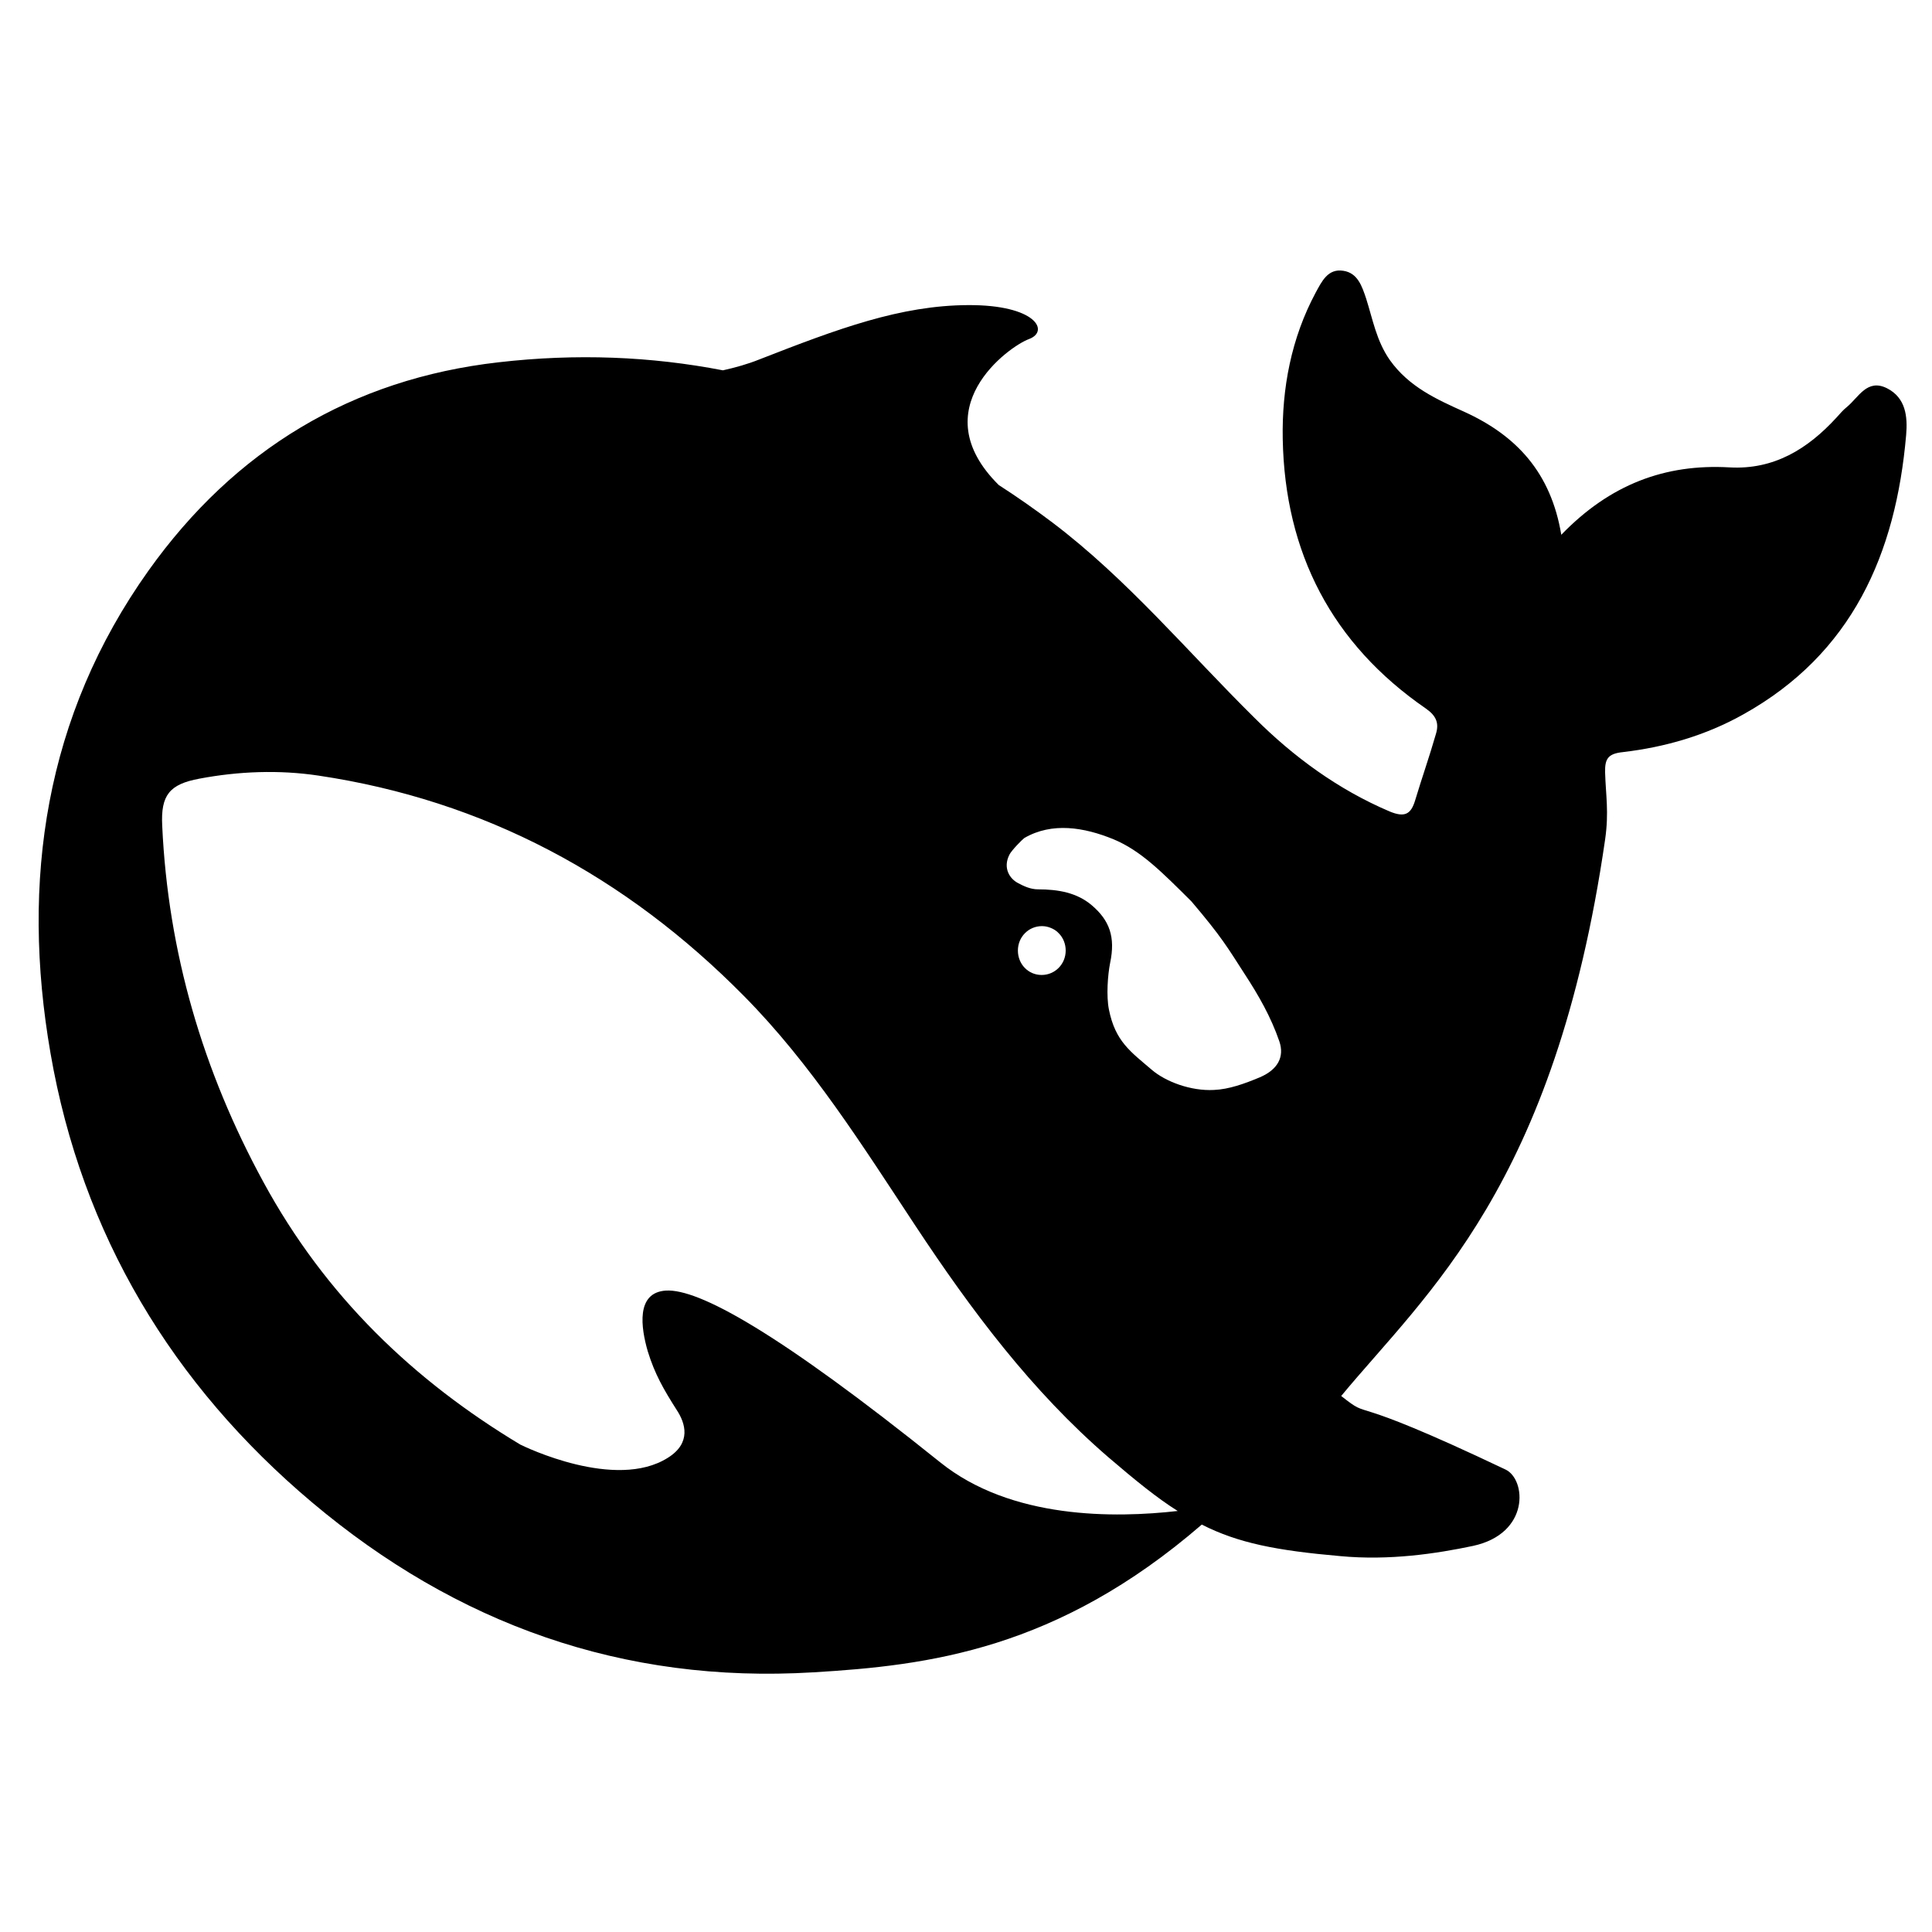
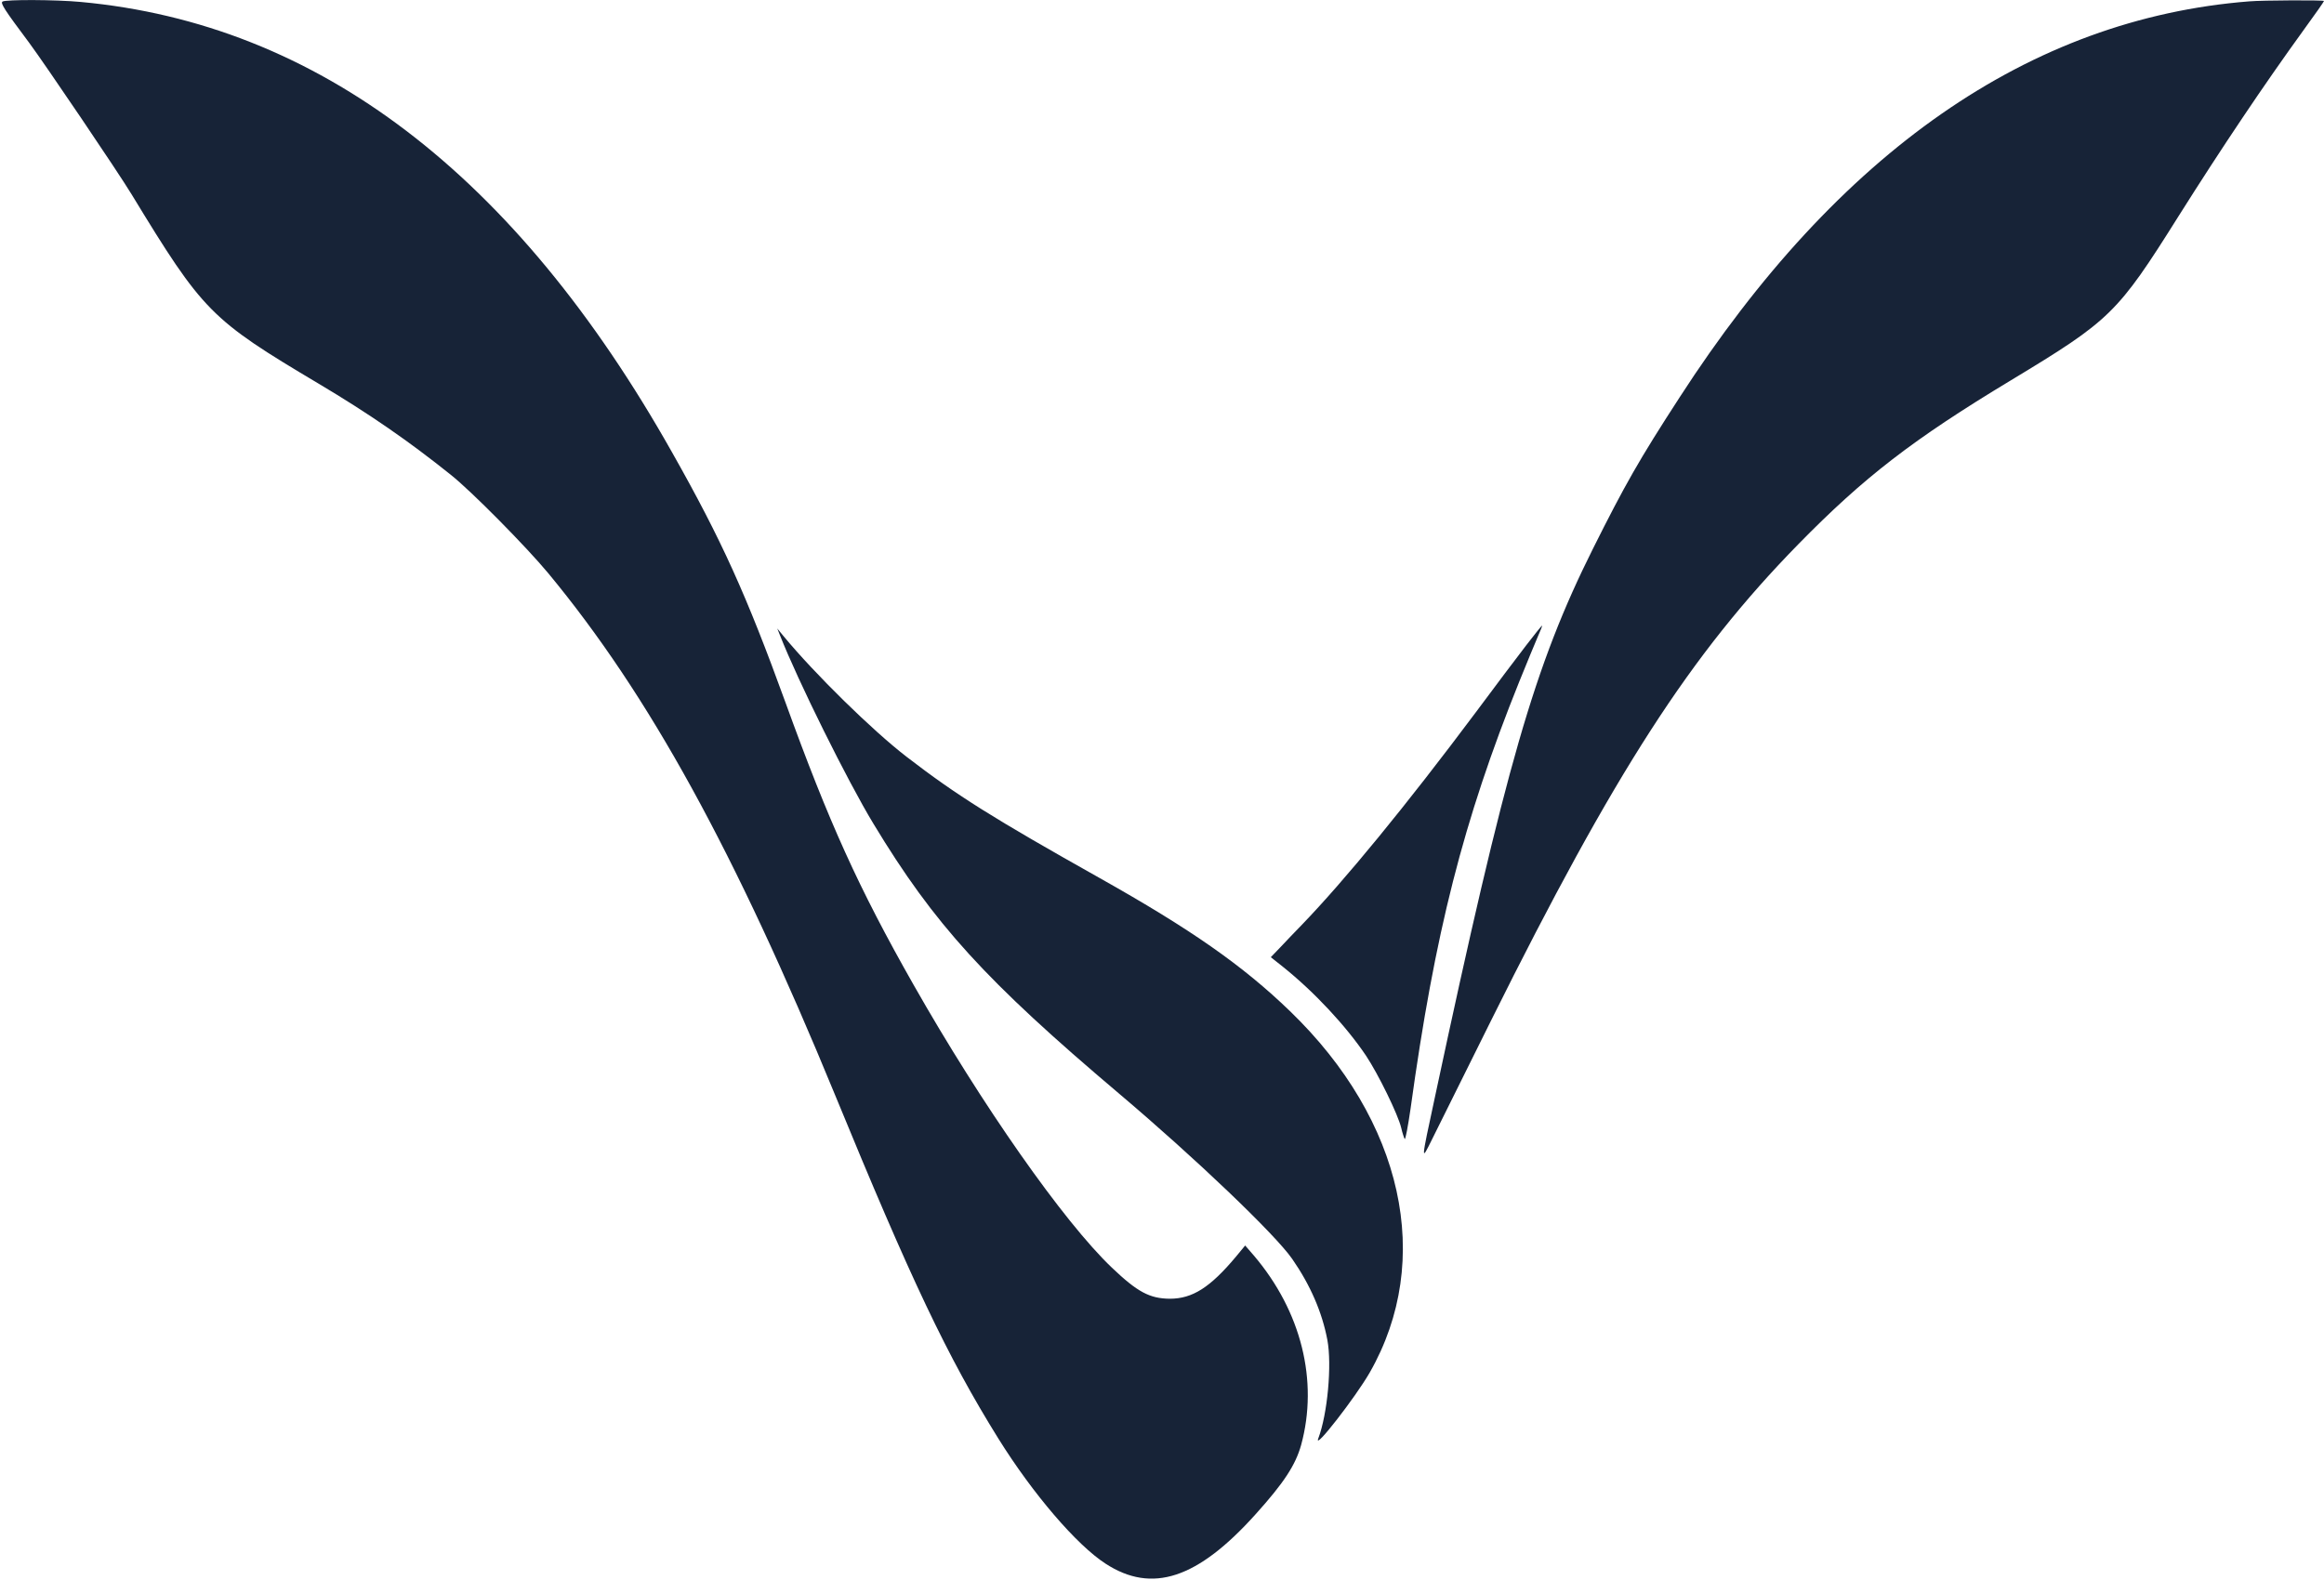
- <svg xmlns="http://www.w3.org/2000/svg" width="50" height="50" viewBox="0 0 50 50" fill="none">
-   <path id="path" d="M48.835 10.048C48.323 9.792 48.102 10.28 47.803 10.528C47.701 10.608 47.614 10.712 47.527 10.808C46.779 11.624 45.905 12.16 44.762 12.096C43.092 12 41.666 12.536 40.406 13.84C40.138 12.232 39.248 11.272 37.893 10.656C37.184 10.336 36.467 10.016 35.97 9.32C35.623 8.824 35.529 8.272 35.356 7.728C35.246 7.4 35.135 7.064 34.765 7.008C34.363 6.944 34.206 7.288 34.048 7.576C33.418 8.752 33.173 10.048 33.197 11.36C33.252 14.312 34.474 16.664 36.9 18.336C37.176 18.528 37.247 18.72 37.16 19C36.995 19.576 36.797 20.136 36.624 20.712C36.514 21.08 36.349 21.16 35.962 21C34.631 20.432 33.481 19.592 32.464 18.576C30.739 16.872 29.179 14.992 27.233 13.52C26.776 13.176 26.319 12.856 25.847 12.552C23.862 10.584 26.107 8.968 26.627 8.776C27.17 8.576 26.816 7.888 25.059 7.896C23.302 7.904 21.695 8.504 19.647 9.304C19.348 9.424 19.032 9.512 18.709 9.584C16.85 9.224 14.92 9.144 12.903 9.376C9.106 9.808 6.073 11.64 3.843 14.768C1.165 18.528 0.534 22.8 1.307 27.256C2.118 31.952 4.466 35.84 8.074 38.88C11.816 42.032 16.125 43.576 21.041 43.28C24.027 43.104 27.352 42.696 31.102 39.456C32.047 39.936 33.04 40.128 34.686 40.272C35.955 40.392 37.176 40.208 38.121 40.008C39.602 39.688 39.499 38.288 38.964 38.032C34.623 35.968 35.576 36.808 34.71 36.128C36.916 33.464 40.24 30.696 41.54 21.728C41.643 21.016 41.556 20.568 41.54 19.992C41.532 19.64 41.611 19.504 42.005 19.464C43.092 19.336 44.148 19.032 45.117 18.488C47.929 16.92 49.064 14.344 49.331 11.256C49.371 10.784 49.324 10.296 48.835 10.048ZM24.326 37.84C20.12 34.464 18.079 33.352 17.236 33.4C16.448 33.448 16.59 34.368 16.763 34.968C16.944 35.56 17.181 35.968 17.512 36.488C17.74 36.832 17.898 37.344 17.283 37.728C15.928 38.584 13.573 37.44 13.462 37.384C10.721 35.736 8.428 33.56 6.813 30.584C5.253 27.72 4.348 24.648 4.198 21.368C4.158 20.576 4.387 20.296 5.159 20.152C6.175 19.96 7.223 19.92 8.239 20.072C12.533 20.712 16.189 22.672 19.253 25.776C21.002 27.544 22.325 29.656 23.689 31.72C25.138 33.912 26.698 36 28.683 37.712C29.384 38.312 29.943 38.768 30.479 39.104C28.864 39.288 26.17 39.328 24.326 37.84ZM26.343 24.6C26.343 24.248 26.619 23.968 26.966 23.968C27.044 23.968 27.115 23.984 27.178 24.008C27.265 24.04 27.344 24.088 27.407 24.16C27.517 24.272 27.58 24.432 27.58 24.6C27.58 24.952 27.304 25.232 26.957 25.232C26.611 25.232 26.343 24.952 26.343 24.6ZM32.606 27.88C32.205 28.048 31.803 28.192 31.416 28.208C30.818 28.24 30.164 27.992 29.81 27.688C29.258 27.216 28.864 26.952 28.699 26.128C28.628 25.776 28.668 25.232 28.73 24.92C28.872 24.248 28.714 23.816 28.25 23.424C27.872 23.104 27.391 23.016 26.863 23.016C26.666 23.016 26.485 22.928 26.351 22.856C26.13 22.744 25.949 22.464 26.123 22.12C26.178 22.008 26.446 21.736 26.509 21.688C27.226 21.272 28.053 21.408 28.817 21.72C29.526 22.016 30.061 22.56 30.834 23.328C31.622 24.256 31.763 24.512 32.212 25.208C32.567 25.752 32.89 26.312 33.11 26.952C33.245 27.352 33.071 27.68 32.606 27.88Z" fill="#000" fill-opacity="1" fill-rule="nonzero" />
+ <svg xmlns="http://www.w3.org/2000/svg" viewBox="0 0 1196 813">
+   <path fill="#172337" d="M1.3 0.8 c-1.2 0.8 0.9 4.1 13.7 21.2 8 10.8 45.6 66.3 52.7 78 36.9 60.6 40.5 64.3 96.3 97.5 26.2 15.6 46.4 29.6 68 46.9 10.7 8.5 38.9 37.1 50.1 50.6 52 62.8 96.1 143.2 147.6 268.5 39.1 95.2 57.8 134.7 84.1 177 17.7 28.4 40.3 54.8 55.2 64.4 23.9 15.5 47.3 7.8 77.2 -25.5 14.6 -16.2 20.5 -25.3 23.4 -35.6 9 -33 0.1 -68.8 -24.3 -97.5 l-4.5 -5.2 -4.7 5.7 c-13.3 15.9 -22.4 21.7 -34.1 21.7 -10.3 -0.1 -16.6 -3.4 -29.8 -16 -24.8 -23.6 -67.1 -84 -102 -145.5 -28.4 -50 -43.7 -83.9 -66 -145.5 -20 -55.1 -32.8 -83.5 -58.3 -128.6 -80.7 -143.3 -182.4 -220.7 -304.4 -231.9 -12.7 -1.2 -38.5 -1.3 -40.2 -0.2 z M1157.5 0.7 c-112.9 8.9 -211.4 77.4 -293.1 203.8 -20.9 32.2 -28.2 45.1 -44.6 77.9 -30.1 60.3 -44.8 111.2 -81.3 282.1 -7.4 34.4 -7.3 33.6 -1.3 21.5 2.9 -5.8 16.5 -33.2 30.3 -61 63.4 -127.5 102.4 -188.1 158 -244.9 33.7 -34.4 58.9 -53.9 109.3 -84.3 51.3 -31 54.8 -34.3 86.2 -84.3 22.5 -35.7 44.2 -68 64.7 -96.3 5.7 -7.8 10.3 -14.4 10.3 -14.7 0 -0.5 -31.6 -0.4 -38.5 0.2 z M785.4 332.2 c-4.4 5.7 -16 21.1 -25.8 34.3 -36.1 48.3 -67.7 86.8 -89.6 109.5 -3.5 3.6 -8.5 8.8 -11.1 11.6 l-4.9 5.1 6.3 5 c16.1 12.9 32.4 30.4 42.7 45.7 6.3 9.5 16.4 30.1 18.1 37.1 0.6 2.7 1.5 5.3 1.8 5.8 0.4 0.4 1.7 -6.6 3 -15.5 12.5 -90.7 27.1 -148.2 55.9 -219.8 3.9 -9.6 8.2 -20.1 9.6 -23.3 1.4 -3.1 2.4 -5.7 2.2 -5.7 -0.2 0 -3.9 4.6 -8.2 10.2 z M401.4 327 c9.2 23.4 34.7 74.9 48.1 97 31.3 51.8 57.6 80.7 126.5 139 38.9 32.9 80.2 72.3 89 85 9.3 13.4 15.4 27.4 18.1 41.7 2.4 12.8 0.1 38.2 -4.7 50.8 -2.4 6.5 19.2 -21.3 26.5 -34 33.1 -57.9 17.3 -129.7 -41 -186 -24.3 -23.5 -51.1 -42.2 -97.9 -68.5 -54.8 -30.8 -73.4 -42.4 -99.5 -62.5 -17.4 -13.4 -47.2 -42.6 -63.3 -62.1 l-3.2 -3.9 1.4 3.5 z" />
</svg>
